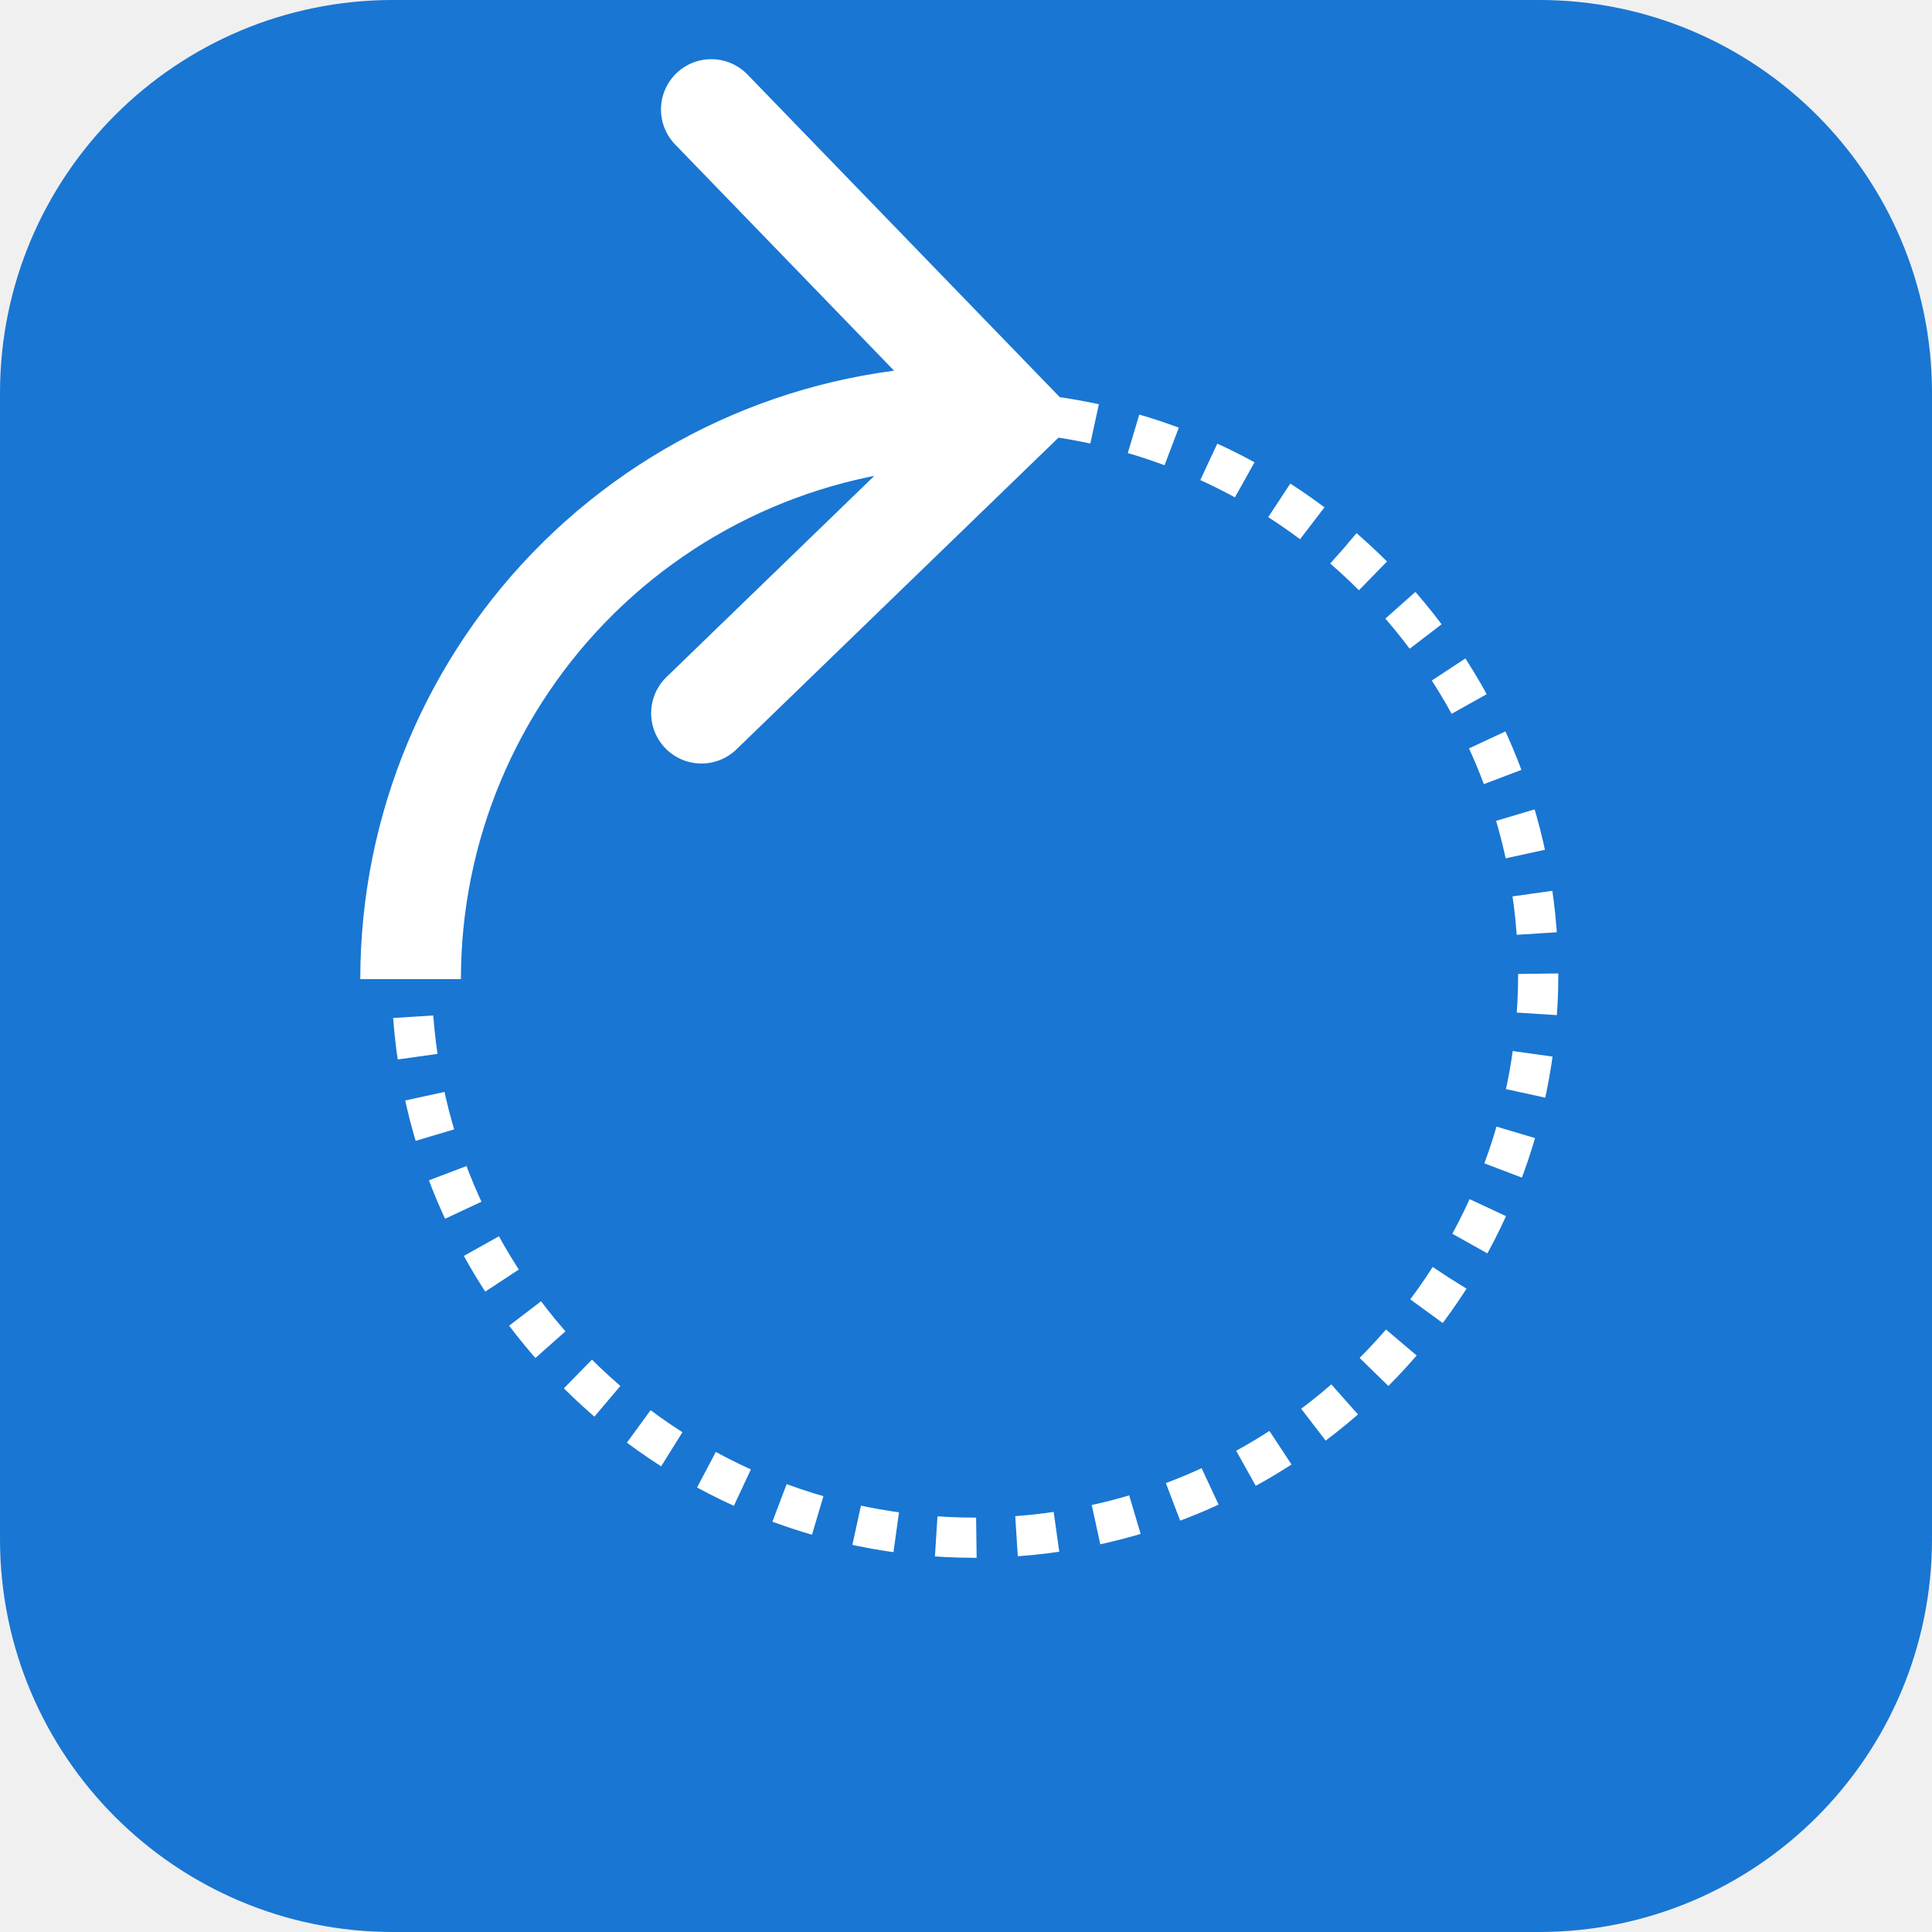
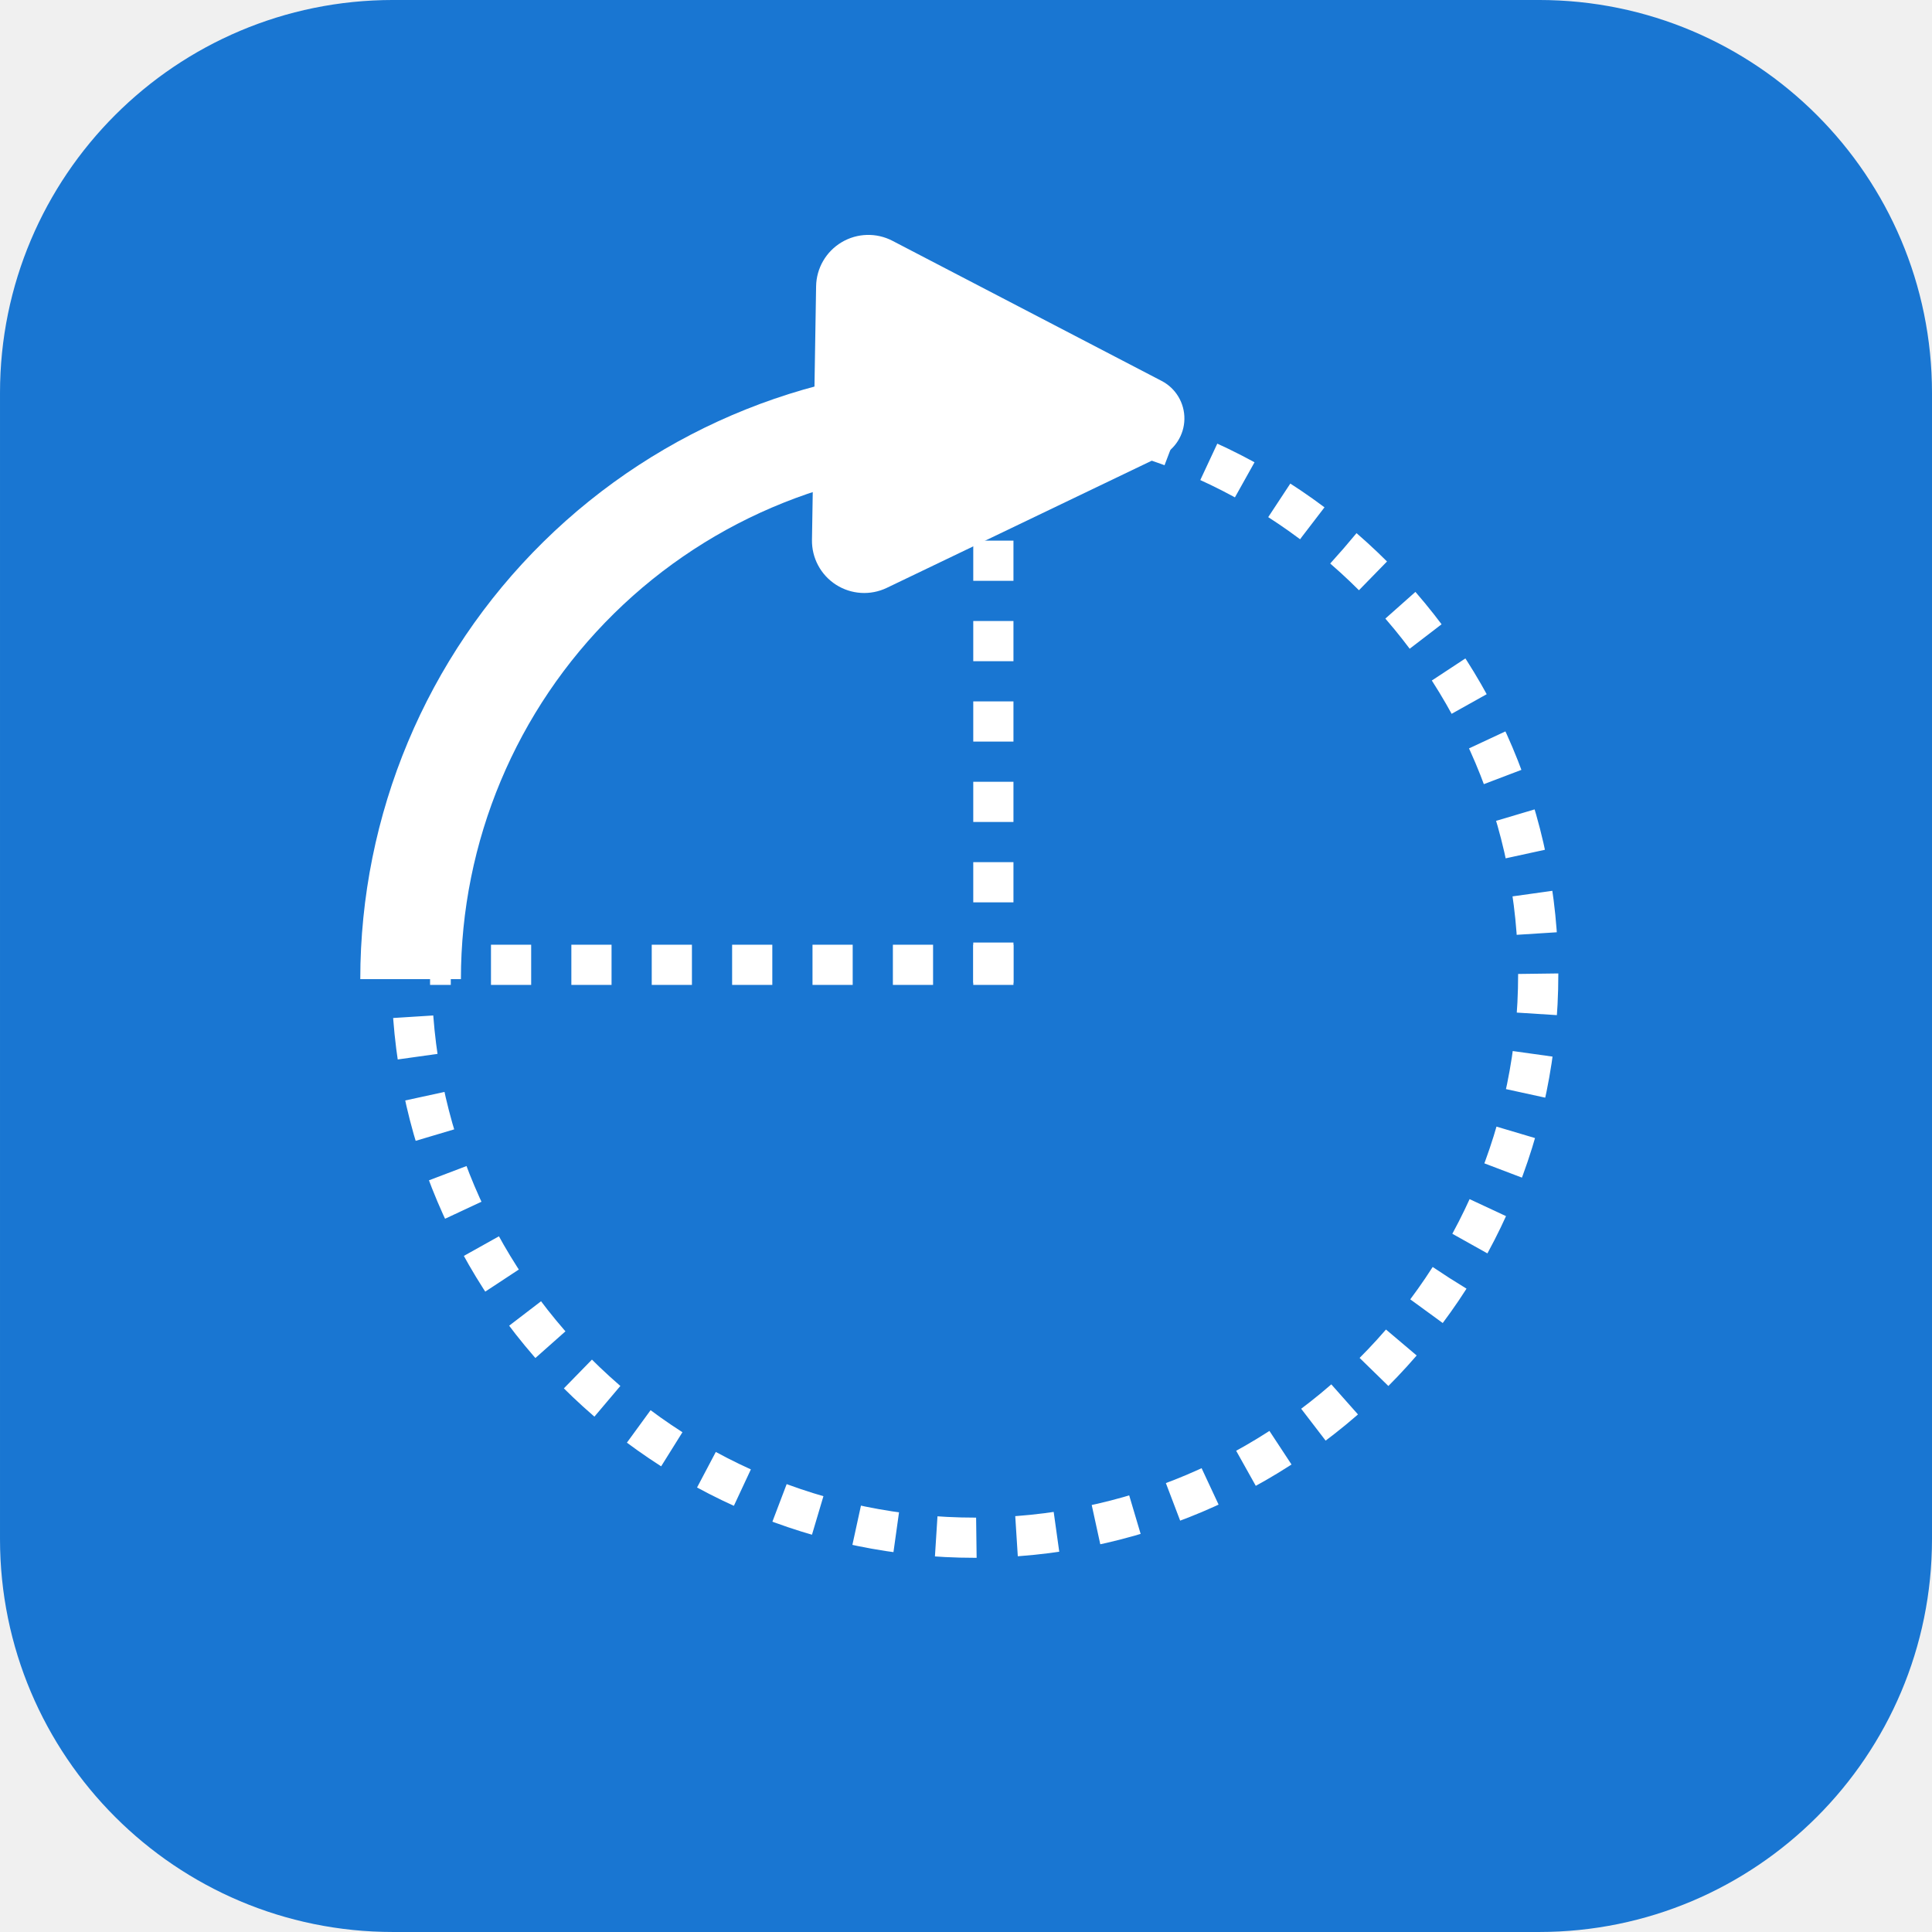
<svg xmlns="http://www.w3.org/2000/svg" width="48" height="48" viewBox="0 0 12.7 12.7" version="1.1" id="svg1">
  <defs id="defs1">
-     <marker style="overflow:visible" id="ArrowWideRounded" refX="0" refY="0" orient="auto-start-reverse" markerWidth="1" markerHeight="1" viewBox="0 0 1 1" preserveAspectRatio="xMidYMid">
-       <path style="fill:none;stroke:context-stroke;stroke-width:1;stroke-linecap:round" d="M 3,-3 0,0 3,3" transform="rotate(180,0.125,0)" id="path2" />
+     <marker style="overflow:visible" id="RoundedArrow" refX="1.4" refY="0" orient="auto-start-reverse" markerWidth="0.6" markerHeight="0.6" viewBox="0 0 1 1" preserveAspectRatio="xMidYMid">
+       <path transform="scale(0.7)" d="m -0.211,-4.106 6.422,3.211 a 1,1 90 0 1 0,1.789 L -0.211,4.106 A 1.236,1.236 31.717 0 1 -2,3 v -6 a 1.236,1.236 148.283 0 1 1.789,-1.106 z" style="fill:context-stroke;fill-rule:evenodd;stroke:none" id="path8" />
    </marker>
    <marker style="overflow:visible" id="marker5" refX="0" refY="0" orient="auto-start-reverse" markerWidth="1" markerHeight="1" viewBox="0 0 1 1" preserveAspectRatio="xMidYMid">
      <path style="fill:none;stroke:context-stroke;stroke-width:1;stroke-linecap:round" d="M 3,-3 0,0 3,3" transform="rotate(180,0.125,0)" id="path5" />
    </marker>
  </defs>
  <g id="layer1" transform="translate(-156.1912,-162.4016)">
    <g id="g23" transform="translate(-7.5276554e-5,-27.68532)">
      <g id="g24" transform="matrix(-0.8,0,0,0.8,304.9929,50.77591)" style="stroke:#ffffff;stroke-opacity:1">
        <g id="g22" transform="translate(0,-0.75931)" style="stroke:#ffffff;stroke-opacity:1">
          <g id="g1" style="stroke:#ffffff;stroke-opacity:1">
            <g id="g2" style="stroke:#ffffff;stroke-opacity:1">
              <rect style="opacity:1;fill:#1976d2;fill-opacity:1;stroke:none;stroke-width:0.331;stroke-dasharray:0.661, 1.323;stroke-dashoffset:0;stroke-opacity:1" id="rect5" width="15.875" height="15.875" x="170.127" y="174.898" ry="3.229" />
              <g id="g3" transform="matrix(-1.6,0,0,1.6,484.154,-99.04328)" style="stroke:#ffffff;stroke-opacity:1">
                <g id="g5" style="stroke:#ffffff;stroke-opacity:1">
                  <g id="g6" transform="matrix(0.8,0,0,0.8,38.27202,35.07538)">
-                     <path style="opacity:1;fill:none;stroke:#ffffff;stroke-width:0.646;stroke-dasharray:none;stroke-dashoffset:0;stroke-opacity:1;marker-end:url(#ArrowWideRounded)" id="path3-2" d="m -187.727,-176.458 a 3.616,3.616 0 0 1 -1.08,2.578 3.616,3.616 0 0 1 -2.595,1.038" transform="scale(-1)" />
+                     <path style="opacity:1;fill:none;stroke:#ffffff;stroke-width:0.646;stroke-dasharray:none;stroke-dashoffset:0;stroke-opacity:1;marker-end:url(#RoundedArrow);stroke-miterlimit:4" id="path3-2" d="m -187.727,-176.458 a 3.616,3.616 0 0 1 -1.08,2.578 3.616,3.616 0 0 1 -2.595,1.038" transform="scale(-1)" />
                    <g id="g4" transform="rotate(90,191.8595,175.7212)" style="stroke:#ffffff;stroke-opacity:1">
                      <ellipse style="opacity:1;fill:none;stroke:#ffffff;stroke-width:0.258;stroke-dasharray:0.258, 0.258;stroke-dashoffset:0;stroke-opacity:1" id="path3" cx="-192.566" cy="-176.231" transform="scale(-1)" rx="3.616" ry="3.616" />
+                     </g>
+                     <g id="g7">
+                       <path style="fill:#d40000;stroke-width:0.258;stroke-dasharray:0.258, 0.258;stroke-dashoffset:0" d="m 191.597,176.366 h -3.745 v 0" id="path6" />
+                       <path style="fill:#d40000;stroke:#ffffff;stroke-width:0.258;stroke-dasharray:0.258, 0.258;stroke-dashoffset:0;stroke-opacity:1" d="m 191.468,176.481 v -3.745 0" id="path6-2" />
                    </g>
                  </g>
                </g>
              </g>
            </g>
          </g>
        </g>
      </g>
    </g>
  </g>
</svg>
